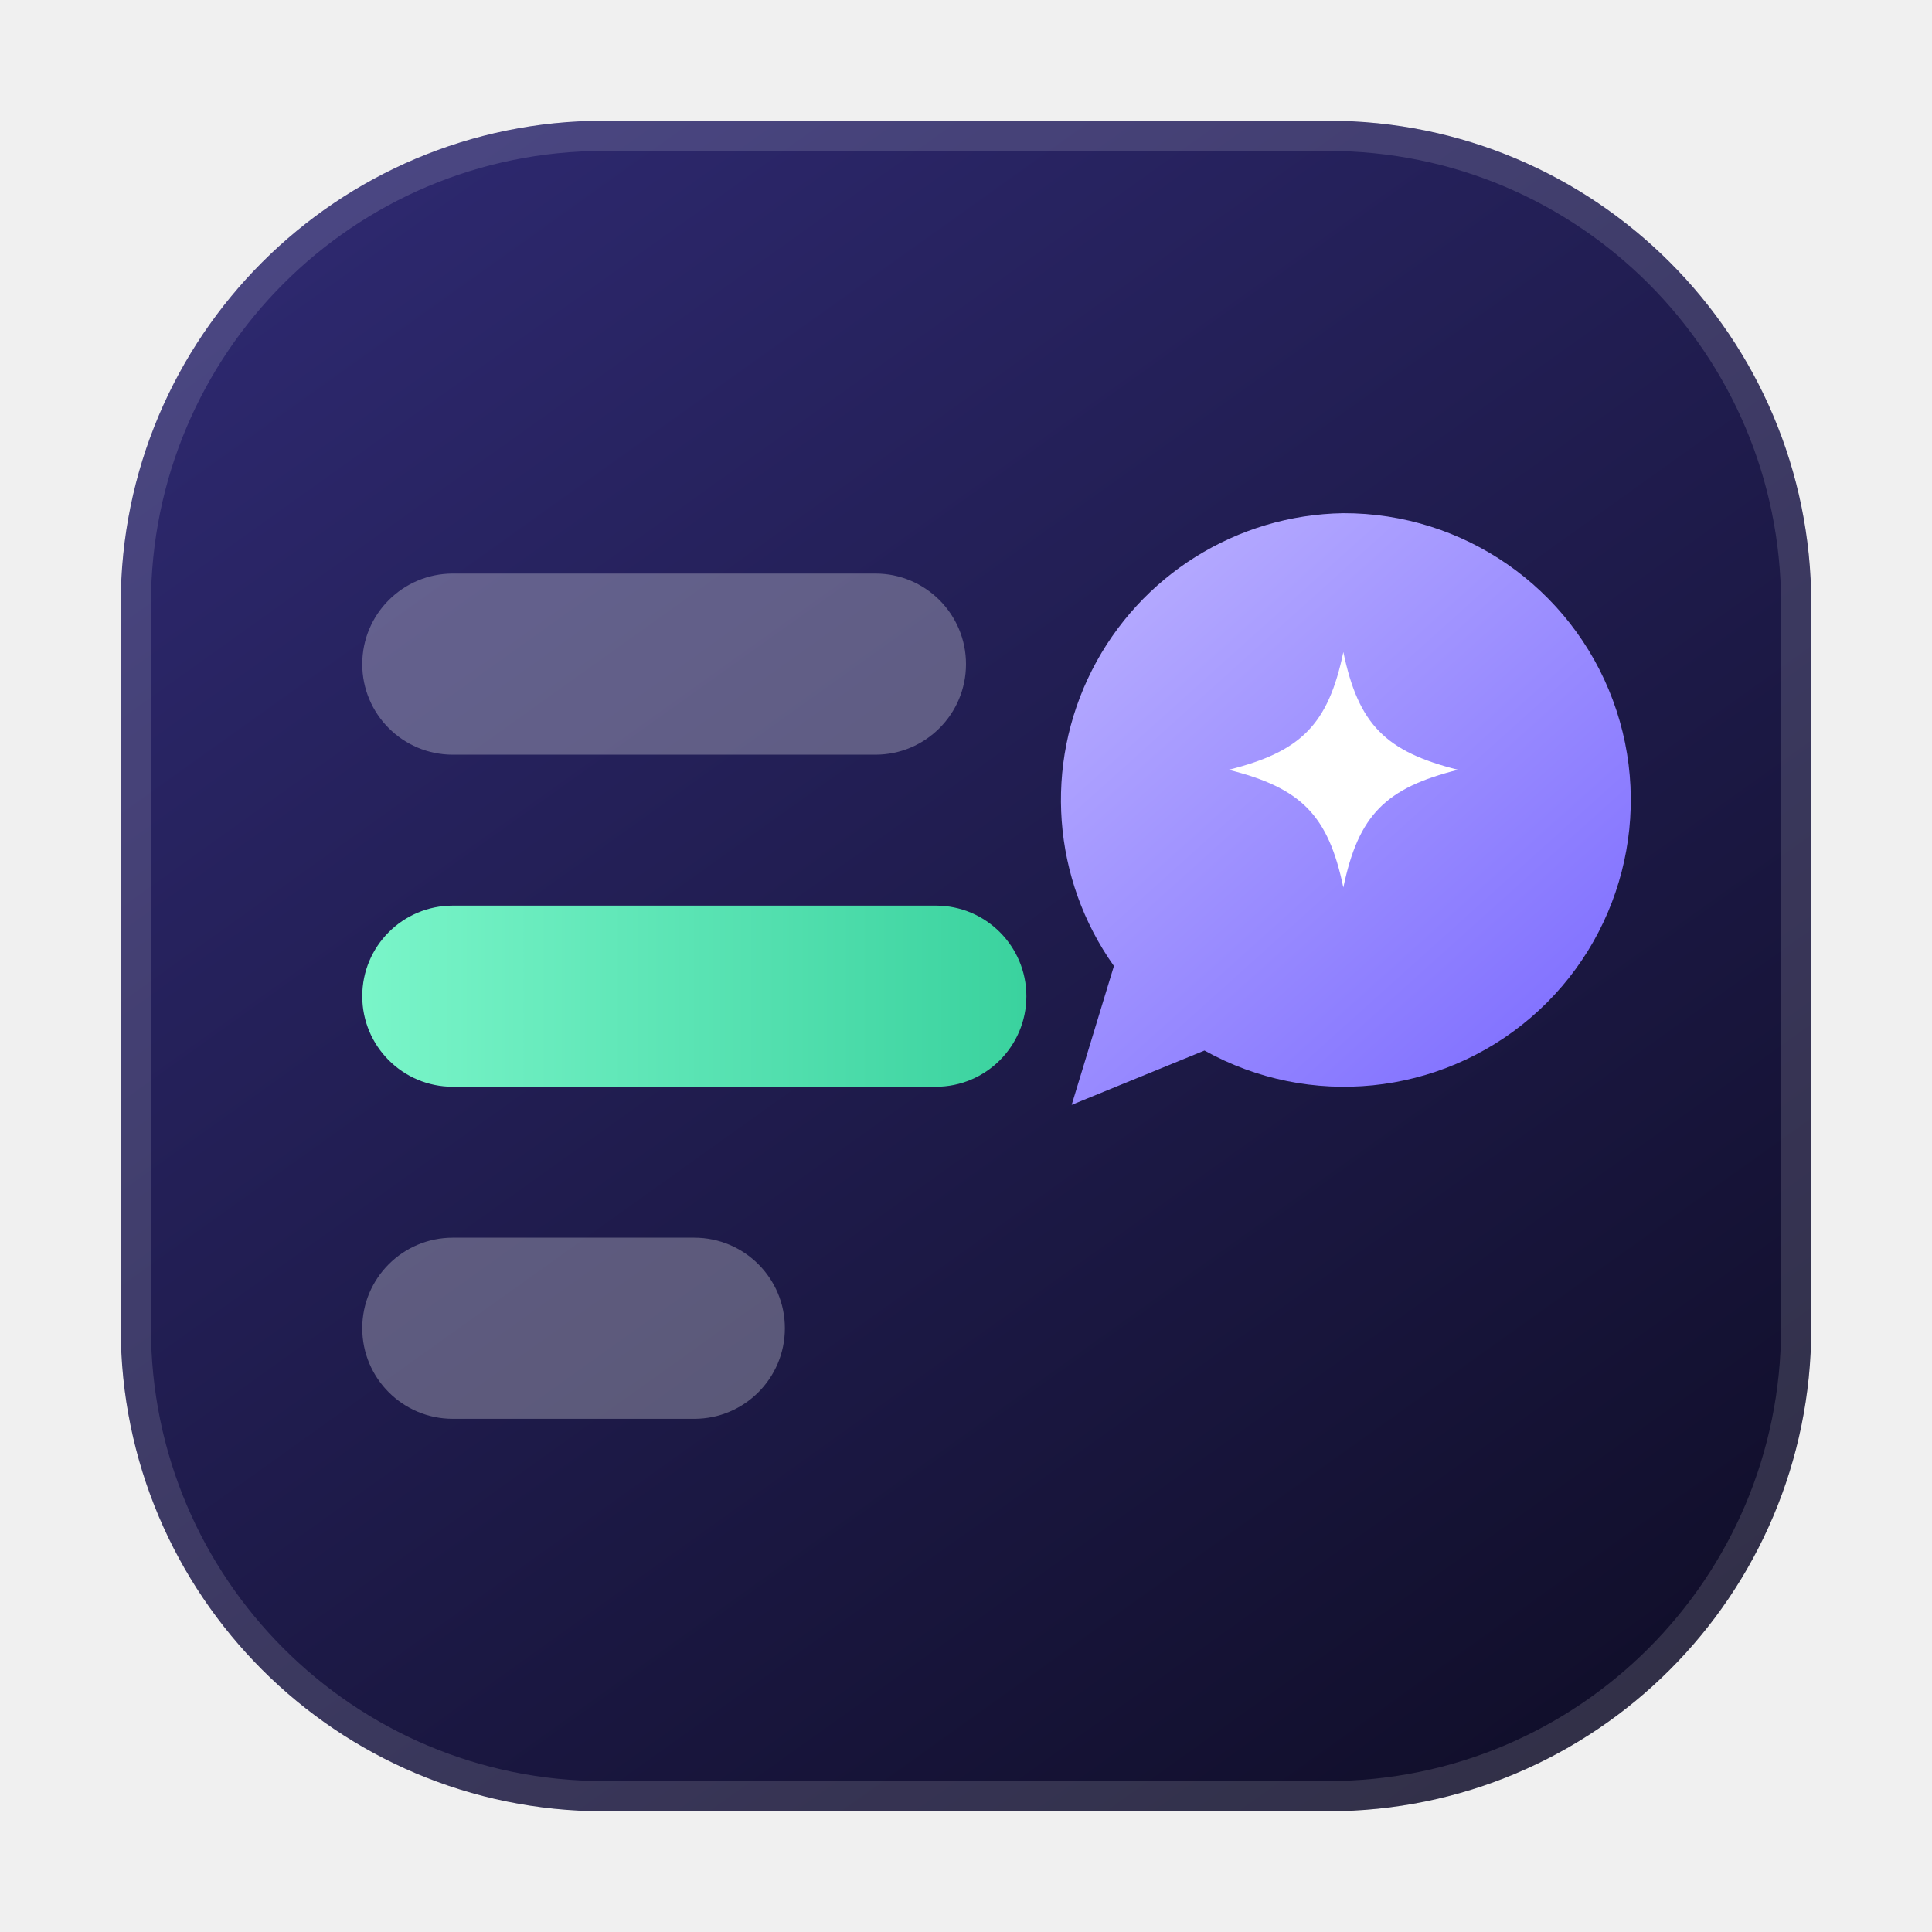
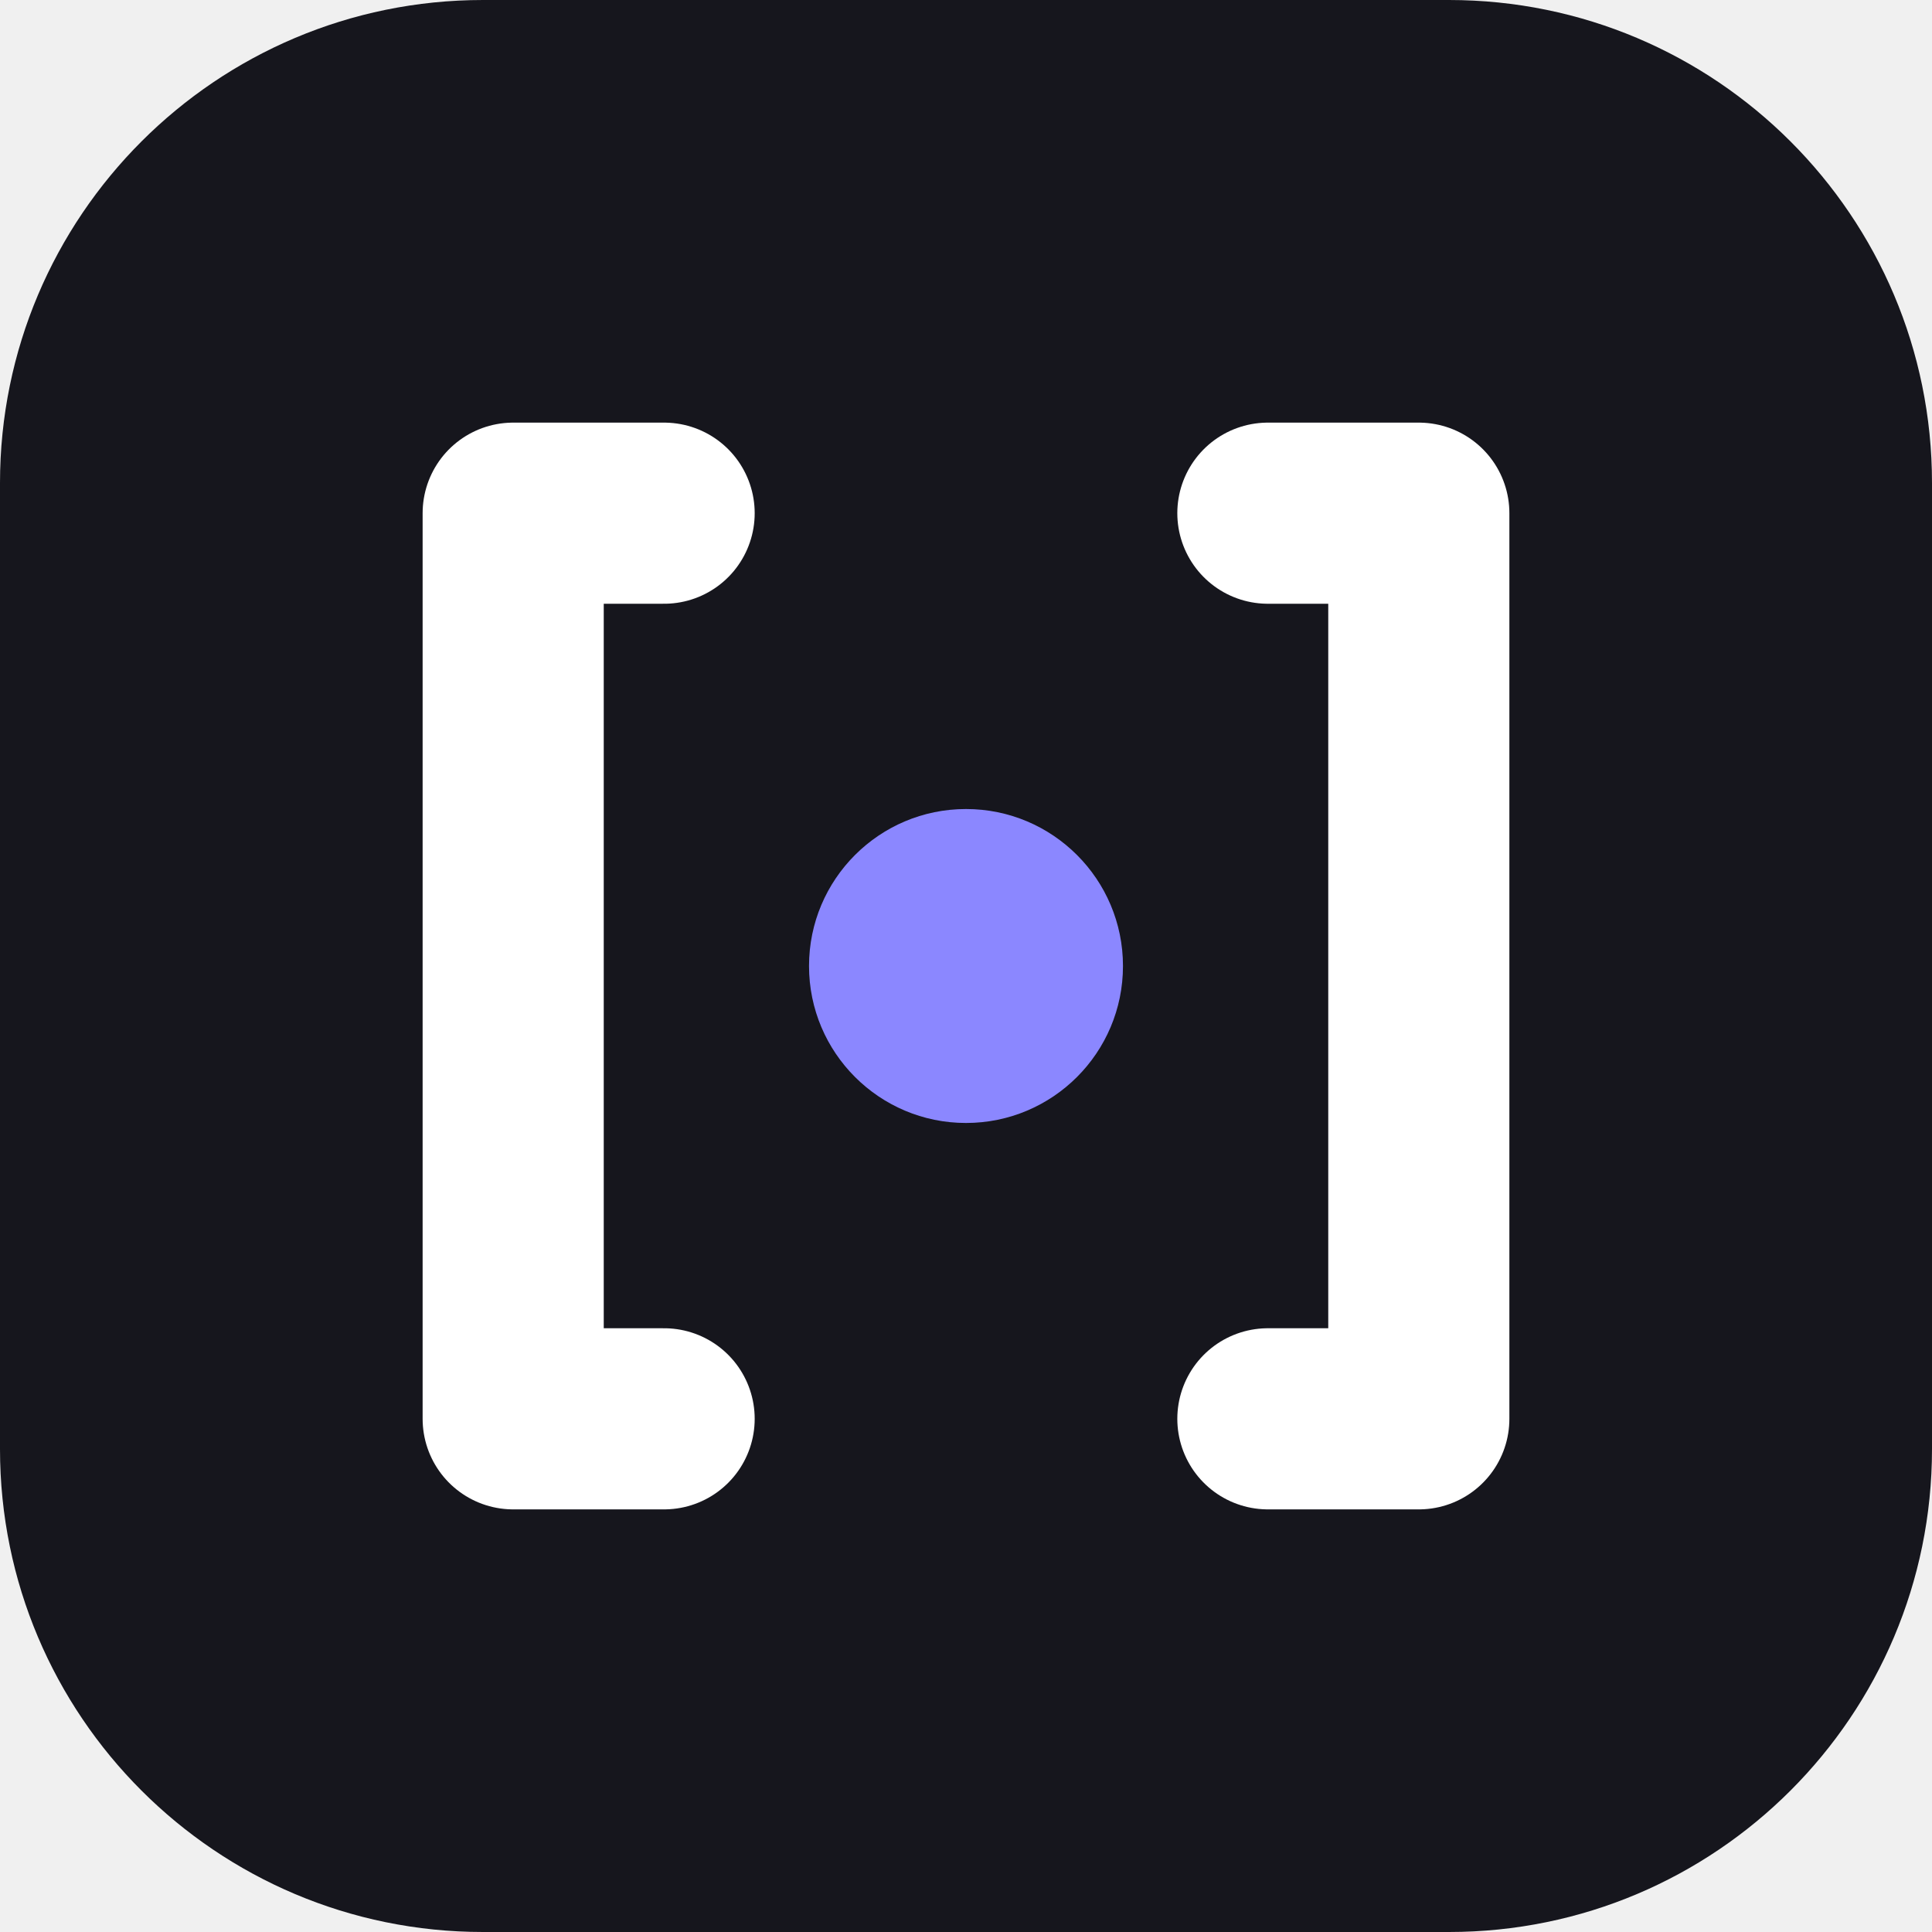
- <svg xmlns="http://www.w3.org/2000/svg" width="64" height="64" viewBox="0 0 64 64" fill="none">
-   <defs>
-     <linearGradient id="dcr-tile" x1="12" y1="4" x2="52" y2="60" gradientUnits="userSpaceOnUse">
-       <stop stop-color="#2E2970" />
-       <stop offset="1" stop-color="#100E29" />
-     </linearGradient>
-     <linearGradient id="dcr-line" x1="12" y1="0" x2="34" y2="0" gradientUnits="userSpaceOnUse">
-       <stop stop-color="#7AF5C9" />
-       <stop offset="1" stop-color="#3AD29E" />
-     </linearGradient>
-     <linearGradient id="dcr-note" x1="36" y1="16" x2="54" y2="36" gradientUnits="userSpaceOnUse">
-       <stop stop-color="#BDB3FF" />
-       <stop offset="1" stop-color="#7A69FF" />
-     </linearGradient>
-   </defs>
-   <rect x="4" y="4" width="56" height="56" rx="16" fill="url(#dcr-tile)" />
-   <rect x="4.5" y="4.5" width="55" height="55" rx="15.5" stroke="#fff" stroke-opacity=".14" />
-   <rect x="12" y="19" width="20" height="6" rx="3" fill="#fff" fill-opacity=".28" />
-   <rect x="12" y="30" width="22" height="6" rx="3" fill="url(#dcr-line)" />
-   <rect x="12" y="41" width="14" height="6" rx="3" fill="#fff" fill-opacity=".28" />
-   <path d="M44.5 17a9.5 9.5 0 1 1-4.6 17.8L35.5 36.6l1.4-4.6A9.5 9.5 0 0 1 44.5 17Z" fill="url(#dcr-note)" />
-   <path d="M44.5 21.6c.5 2.4 1.4 3.3 3.8 3.9-2.4.6-3.3 1.5-3.8 3.9-.5-2.4-1.4-3.3-3.8-3.9 2.4-.6 3.3-1.5 3.8-3.9Z" fill="#fff" />
+ <svg xmlns="http://www.w3.org/2000/svg" width="64" height="64" viewBox="0 0 32 32" fill="none">
+   <rect width="32" height="32" rx="8" fill="#16161d" />
+   <path d="M11 8.5H8.5v15H11M21 8.5h2.5v15H21" stroke="#fff" stroke-width="3" stroke-linecap="round" stroke-linejoin="round" />
+   <circle cx="16" cy="16" r="2.6" fill="#8b87ff" />
</svg>
